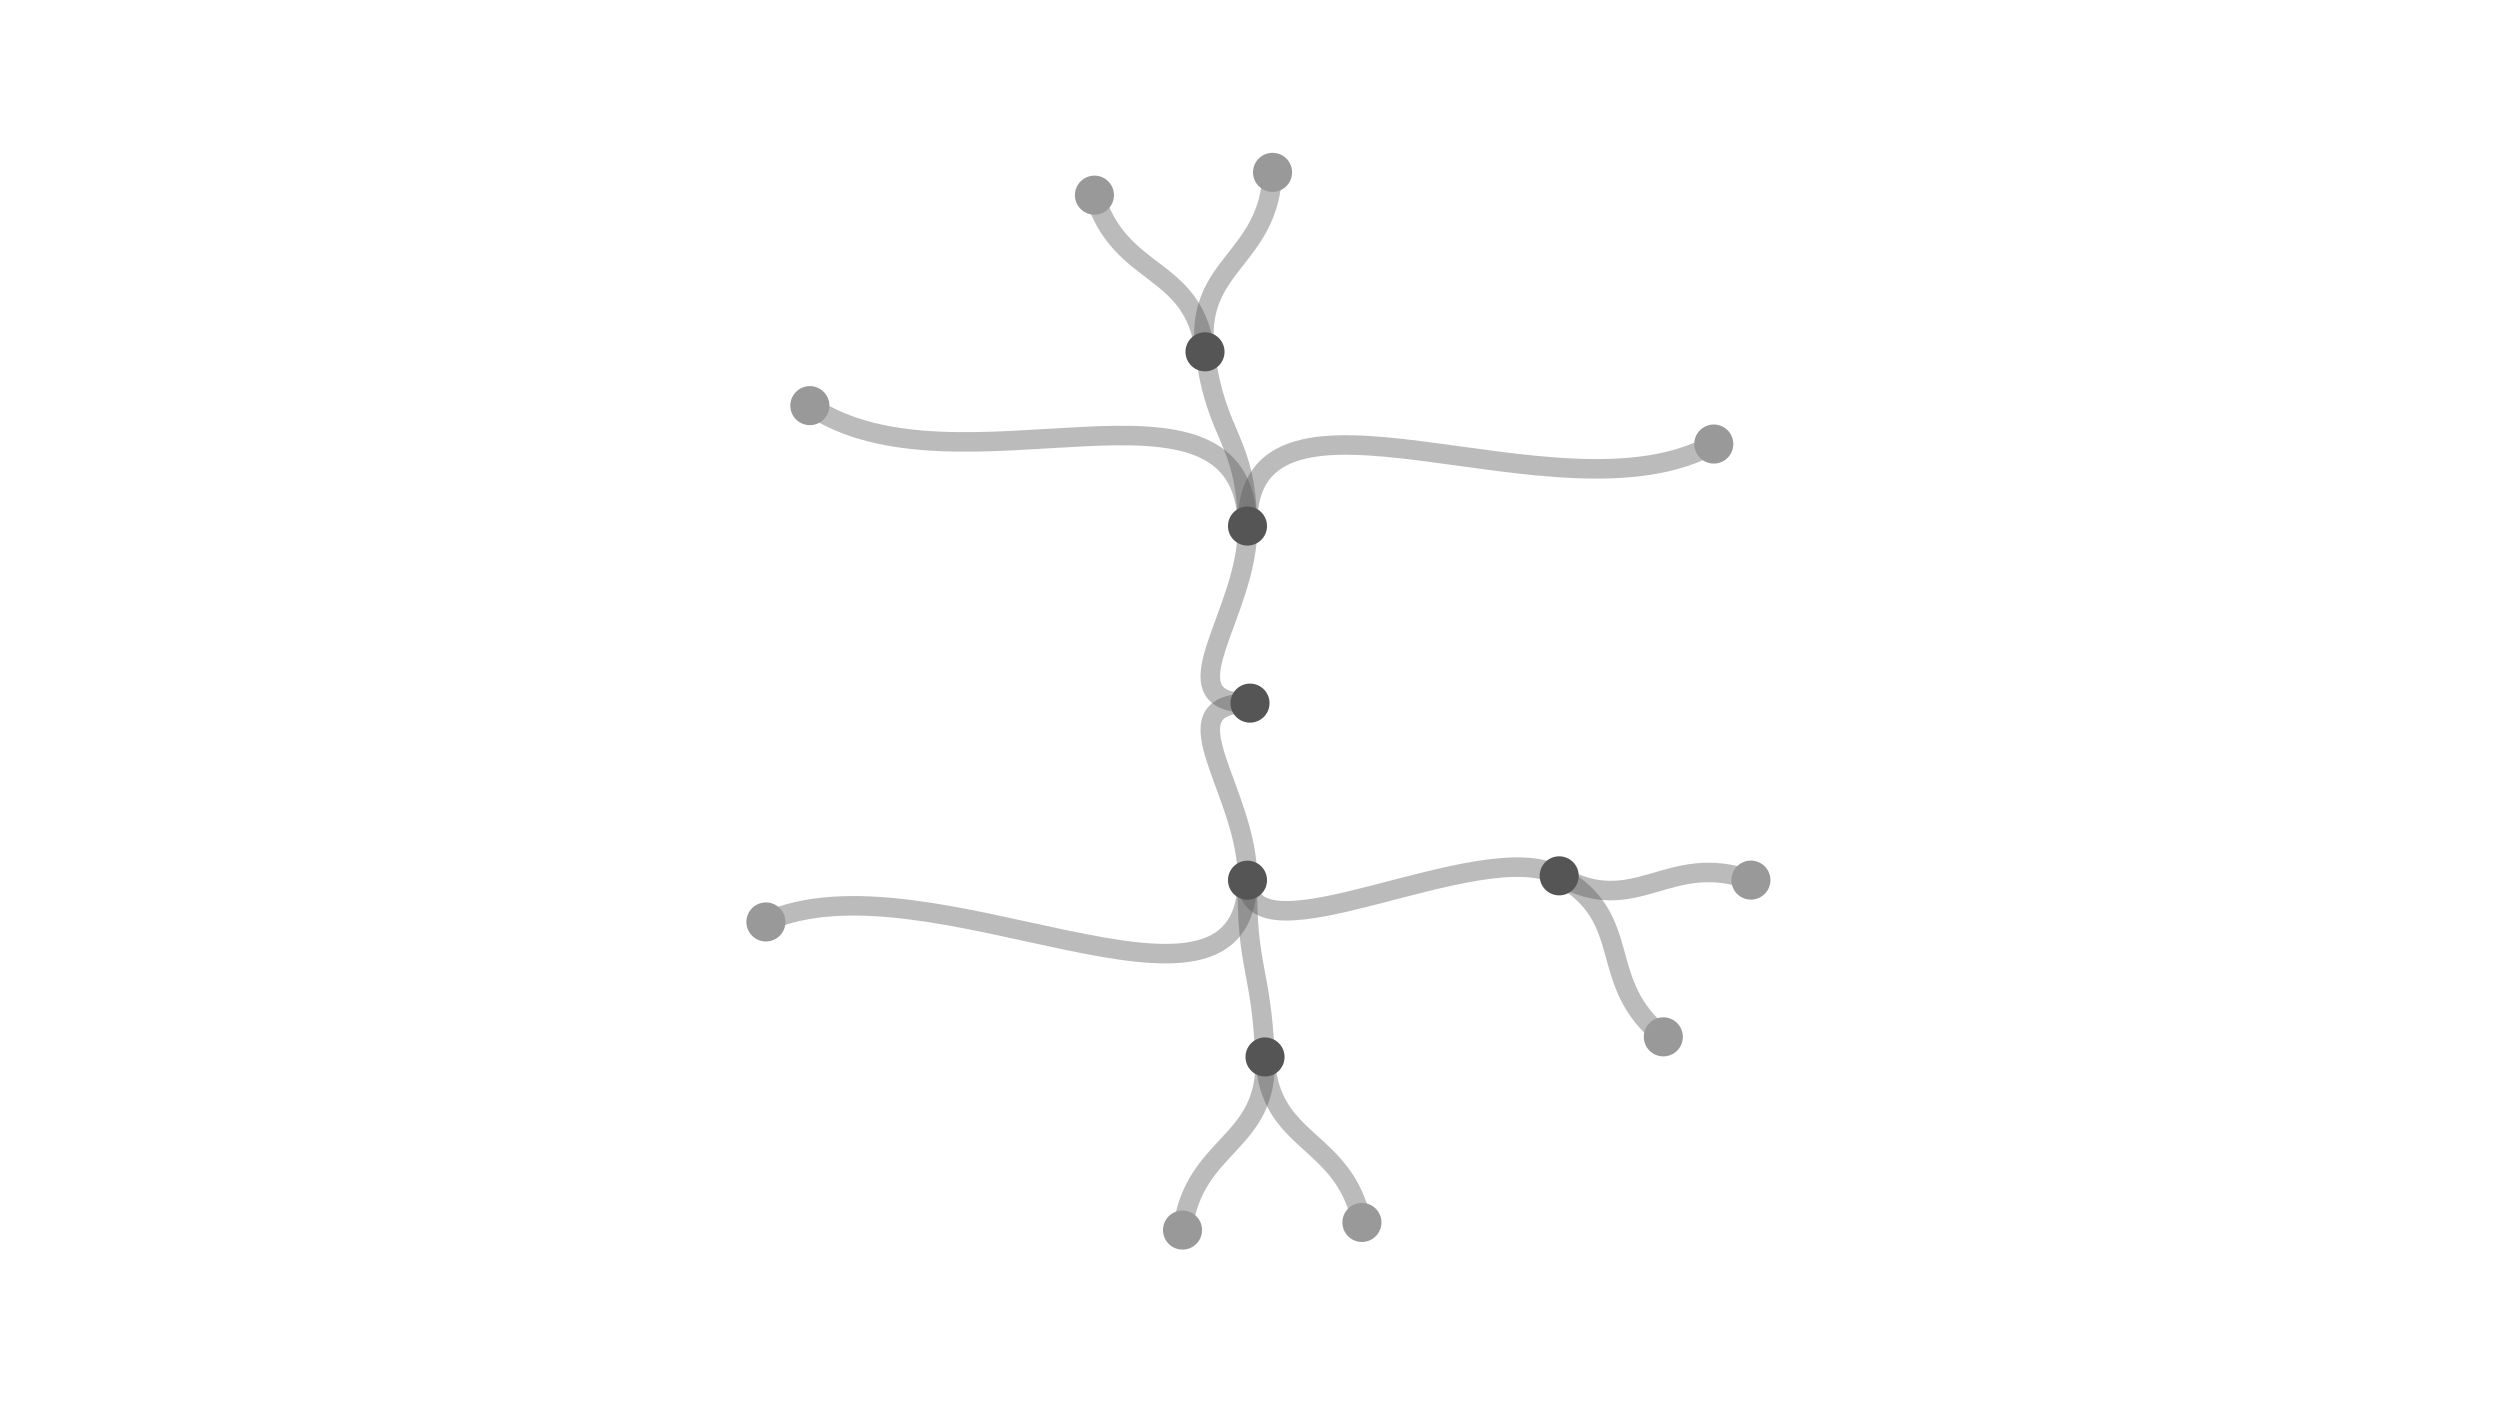
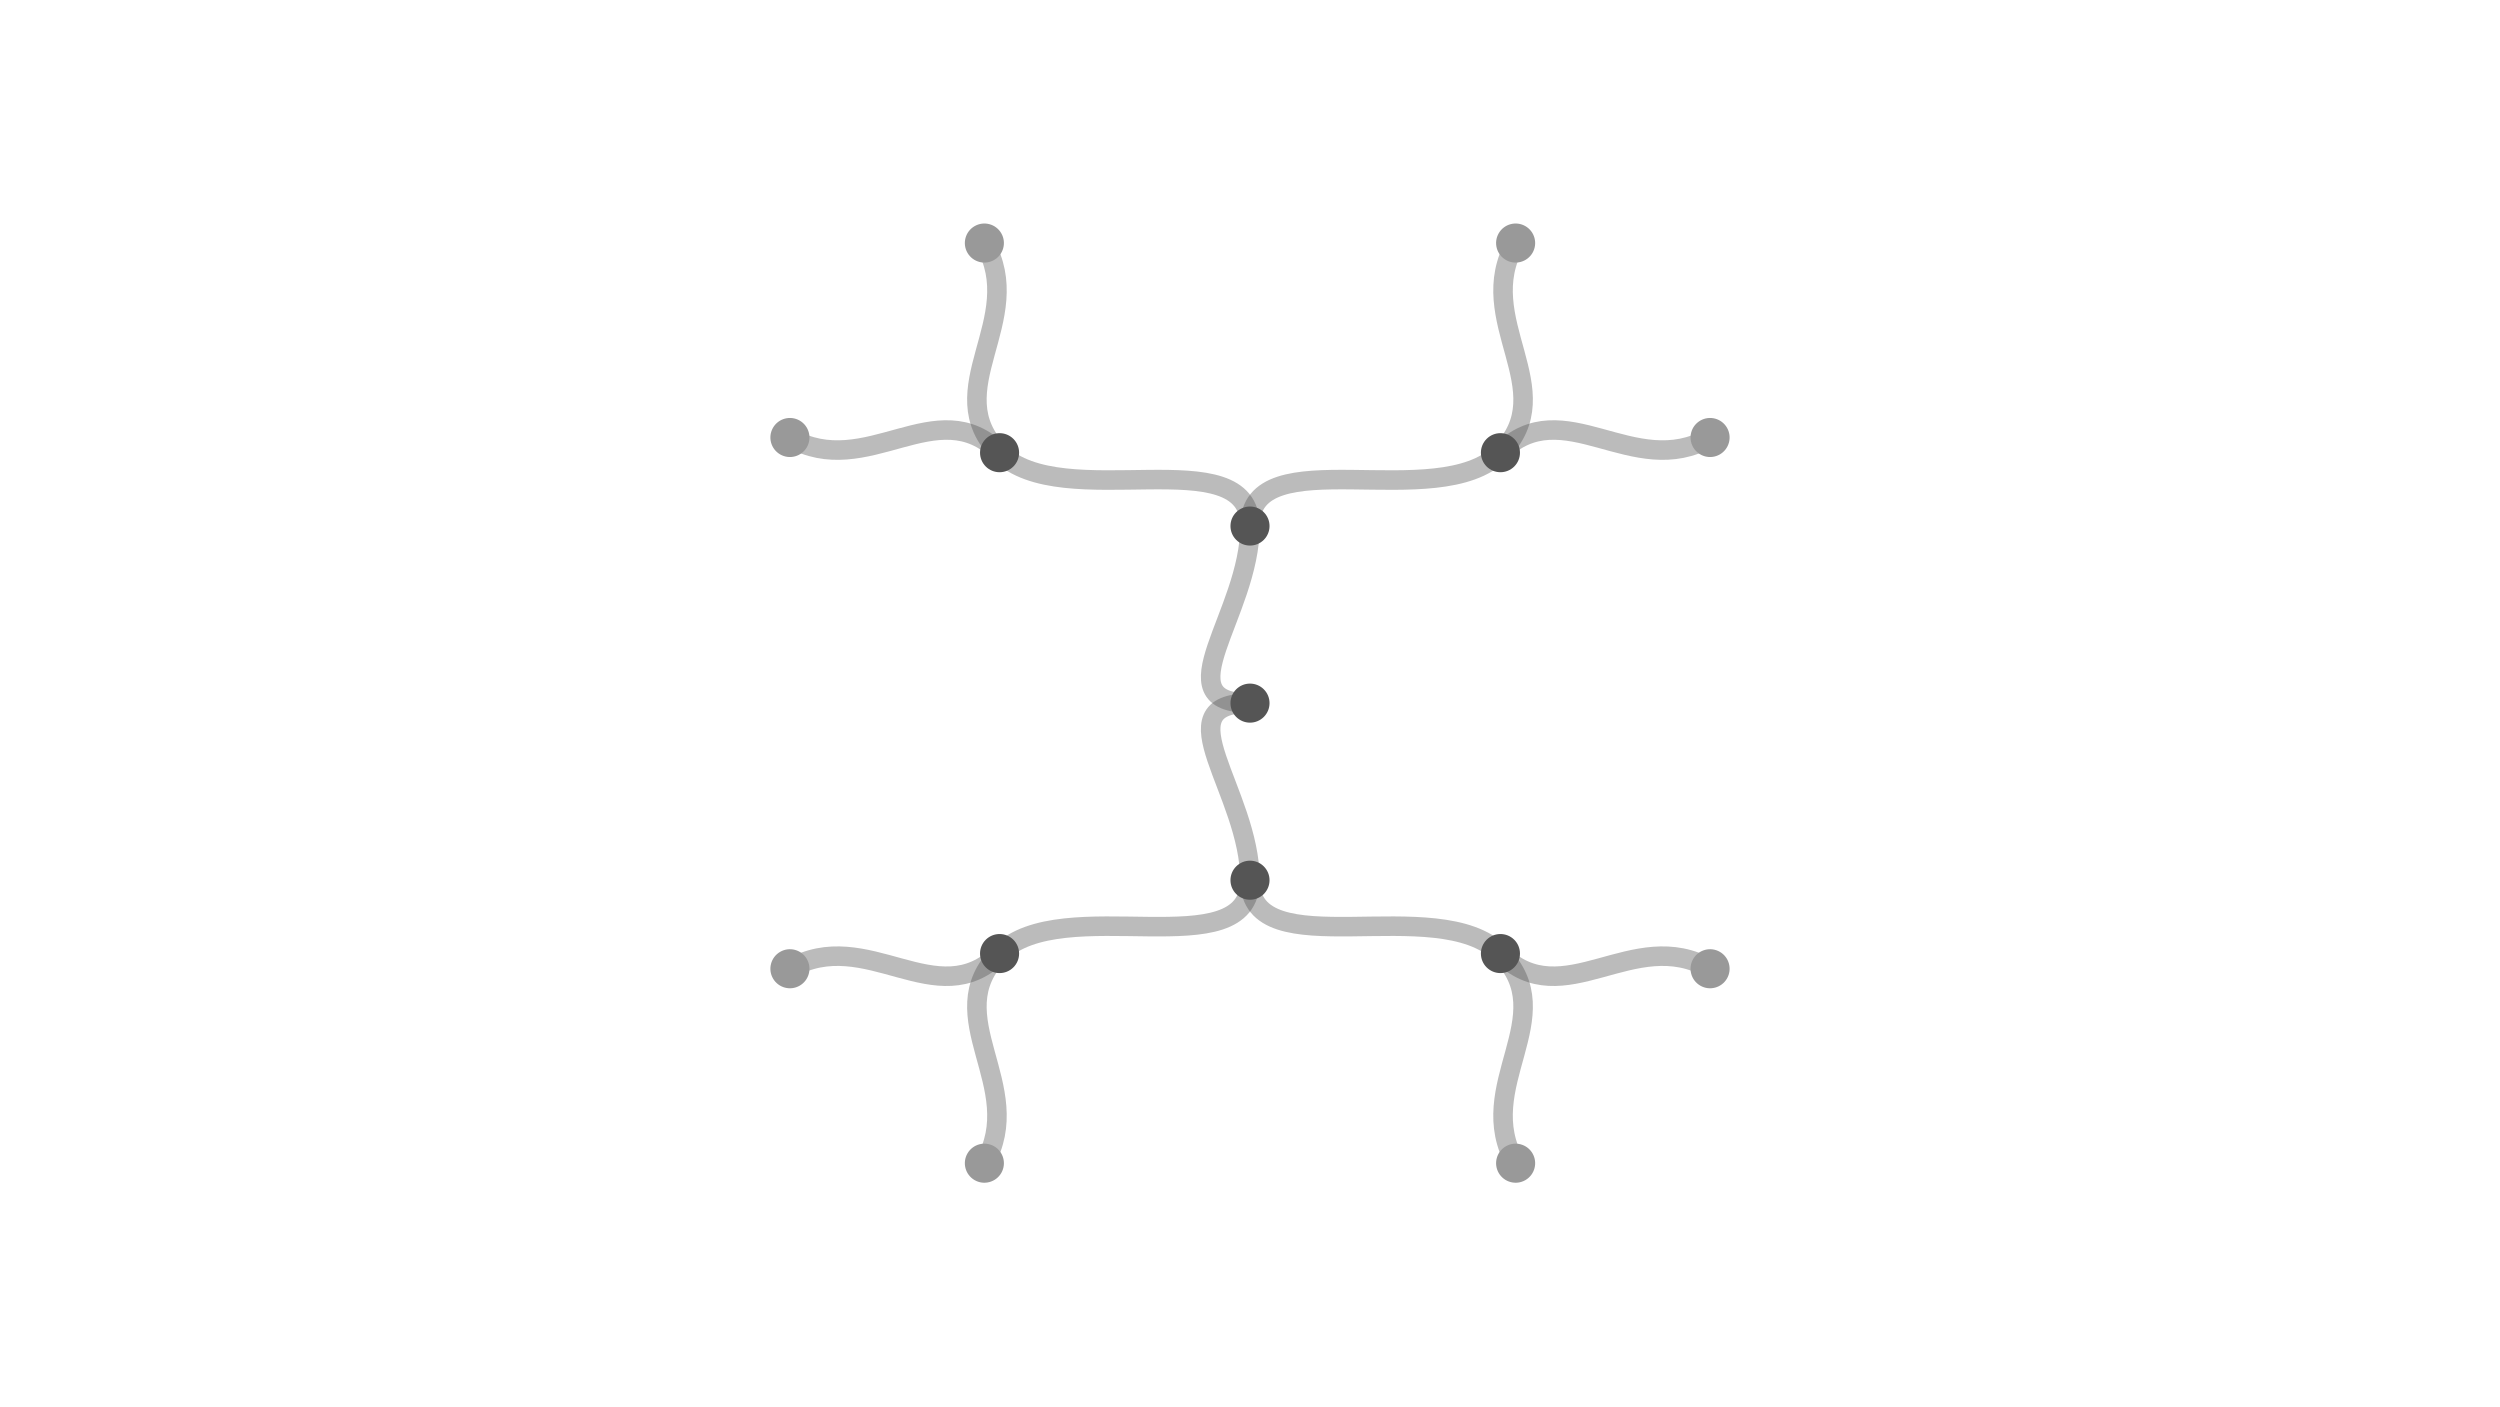
<svg xmlns="http://www.w3.org/2000/svg" width="320" height="180" viewBox="0 0 320 180">
  <svg width="320" height="180" viewBox="0 0 320 180" preserveAspectRatio="xMidYMid meet">
    <g transform="translate(160 90)" data-chart-id="default-preview-RadialDendrogram" data-chart-type="radial-dendrogram" data-renderer="observable-radial-cluster@3" data-angle-span="360" data-leaf-radius="68" data-selection-radius="76">
-       <path data-mark-role="link" d="M0,0C-11.333,0,-0.16,11.332,-0.321,22.664" fill="none" stroke="#555" stroke-opacity="0.4" stroke-width="2.5" vector-effect="non-scaling-stroke" />
-       <path data-mark-role="link" d="M0,0C-11.333,0,-0.16,-11.332,-0.321,-22.664" fill="none" stroke="#555" stroke-opacity="0.4" stroke-width="2.5" vector-effect="non-scaling-stroke" />
-       <path data-mark-role="link" d="M-0.321,22.664C-0.481,33.997,29.682,16.582,39.577,22.109" fill="none" stroke="#555" stroke-opacity="0.4" stroke-width="2.5" vector-effect="non-scaling-stroke" />
-       <path data-mark-role="link" d="M-0.321,22.664C-0.481,33.997,1.443,33.969,1.924,45.292" fill="none" stroke="#555" stroke-opacity="0.4" stroke-width="2.5" vector-effect="non-scaling-stroke" />
-       <path data-mark-role="link" d="M-0.321,22.664C-0.642,45.329,-41.309,18.673,-61.964,28.009" fill="none" stroke="#555" stroke-opacity="0.4" stroke-width="2.5" vector-effect="non-scaling-stroke" />
-       <path data-mark-role="link" d="M-0.321,-22.664C-0.642,-45.329,-37.559,-25.386,-56.339,-38.078" fill="none" stroke="#555" stroke-opacity="0.4" stroke-width="2.5" vector-effect="non-scaling-stroke" />
-       <path data-mark-role="link" d="M-0.321,-22.664C-0.481,-33.997,-4.319,-33.725,-5.758,-44.966" fill="none" stroke="#555" stroke-opacity="0.4" stroke-width="2.5" vector-effect="non-scaling-stroke" />
-       <path data-mark-role="link" d="M-0.321,-22.664C-0.642,-45.329,39.577,-22.109,59.365,-33.163" fill="none" stroke="#555" stroke-opacity="0.4" stroke-width="2.5" vector-effect="non-scaling-stroke" />
-       <path data-mark-role="link" d="M39.577,22.109C49.471,27.636,53.43,18.878,64.116,22.654" fill="none" stroke="#555" stroke-opacity="0.4" stroke-width="2.5" vector-effect="non-scaling-stroke" />
-       <path data-mark-role="link" d="M39.577,22.109C49.471,27.636,44.089,35.599,52.906,42.719" fill="none" stroke="#555" stroke-opacity="0.4" stroke-width="2.5" vector-effect="non-scaling-stroke" />
-       <path data-mark-role="link" d="M1.924,45.292C2.405,56.616,11.938,55.395,14.326,66.474" fill="none" stroke="#555" stroke-opacity="0.4" stroke-width="2.5" vector-effect="non-scaling-stroke" />
-       <path data-mark-role="link" d="M1.924,45.292C2.405,56.616,-7.198,56.208,-8.637,67.449" fill="none" stroke="#555" stroke-opacity="0.4" stroke-width="2.5" vector-effect="non-scaling-stroke" />
-       <path data-mark-role="link" d="M-5.758,-44.966C-7.198,-56.208,-16.593,-54.183,-19.912,-65.019" fill="none" stroke="#555" stroke-opacity="0.4" stroke-width="2.5" vector-effect="non-scaling-stroke" />
-       <path data-mark-role="link" d="M-5.758,-44.966C-7.198,-56.208,2.405,-56.616,2.886,-67.939" fill="none" stroke="#555" stroke-opacity="0.4" stroke-width="2.5" vector-effect="non-scaling-stroke" />
-       <circle data-chart-id="default-preview-RadialDendrogram" data-mark-role="node" data-mark-group-id="mark-group:default-preview-RadialDendrogram:node" data-node-key="root" data-row-key="root|2025-01" data-hierarchy-depth="0" data-radius="0" data-angle="-1.5707963267948957" transform="rotate(-180) translate(0,0)" r="2.5" fill="#555" />
-       <circle data-chart-id="default-preview-RadialDendrogram" data-mark-role="node" data-mark-group-id="mark-group:default-preview-RadialDendrogram:node" data-node-key="north" data-row-key="north|2025-01" data-hierarchy-depth="1" data-radius="22.666666666666668" data-angle="-3.1274413353303796" transform="rotate(-269.1892) translate(22.66667,0)" r="2.5" fill="#555" />
-       <circle data-chart-id="default-preview-RadialDendrogram" data-mark-role="node" data-mark-group-id="mark-group:default-preview-RadialDendrogram:node" data-node-key="south" data-row-key="south|2025-01" data-hierarchy-depth="1" data-radius="22.666666666666668" data-angle="-0.014151318259413515" transform="rotate(-90.81081) translate(22.66667,0)" r="2.5" fill="#555" />
-       <circle data-chart-id="default-preview-RadialDendrogram" data-mark-role="node" data-mark-group-id="mark-group:default-preview-RadialDendrogram:node" data-node-key="north_a" data-row-key="north_a|2025-01" data-hierarchy-depth="2" data-radius="45.333333333333336" data-angle="-4.202941523045804" transform="rotate(-330.8108) translate(45.33333,0)" r="2.5" fill="#555" />
-       <circle data-chart-id="default-preview-RadialDendrogram" data-mark-role="node" data-mark-group-id="mark-group:default-preview-RadialDendrogram:node" data-node-key="north_b" data-row-key="north_b|2025-01" data-hierarchy-depth="2" data-radius="45.333333333333336" data-angle="-3.1840466083680337" transform="rotate(-272.4324) translate(45.33333,0)" r="2.5" fill="#555" />
-       <circle data-chart-id="default-preview-RadialDendrogram" data-mark-role="node" data-mark-group-id="mark-group:default-preview-RadialDendrogram:node" data-node-key="north_c" data-row-key="north_c|2025-01" data-hierarchy-depth="2" data-radius="68" data-angle="-1.9953358745773007" transform="rotate(-204.3243) translate(68,0)" r="2.5" fill="#999" />
-       <circle data-chart-id="default-preview-RadialDendrogram" data-mark-role="node" data-mark-group-id="mark-group:default-preview-RadialDendrogram:node" data-node-key="south_a" data-row-key="south_a|2025-01" data-hierarchy-depth="2" data-radius="68" data-angle="-0.9764409598995303" transform="rotate(-145.9459) translate(68,0)" r="2.5" fill="#999" />
-       <circle data-chart-id="default-preview-RadialDendrogram" data-mark-role="node" data-mark-group-id="mark-group:default-preview-RadialDendrogram:node" data-node-key="south_b" data-row-key="south_b|2025-01" data-hierarchy-depth="2" data-radius="45.333333333333336" data-angle="-0.12736186433472252" transform="rotate(-97.2973) translate(45.33333,0)" r="2.5" fill="#555" />
-       <circle data-chart-id="default-preview-RadialDendrogram" data-mark-role="node" data-mark-group-id="mark-group:default-preview-RadialDendrogram:node" data-node-key="south_c" data-row-key="south_c|2025-01" data-hierarchy-depth="2" data-radius="68" data-angle="1.061348869456011" transform="rotate(-29.18919) translate(68,0)" r="2.5" fill="#999" />
-       <circle data-chart-id="default-preview-RadialDendrogram" data-mark-role="node" data-mark-group-id="mark-group:default-preview-RadialDendrogram:node" data-node-key="north_a_1" data-row-key="north_a_1|2025-01" data-hierarchy-depth="3" data-radius="68" data-angle="-4.372757342158766" transform="rotate(-340.5405) translate(68,0)" r="2.5" fill="#999" />
-       <circle data-chart-id="default-preview-RadialDendrogram" data-mark-role="node" data-mark-group-id="mark-group:default-preview-RadialDendrogram:node" data-node-key="north_a_2" data-row-key="north_a_2|2025-01" data-hierarchy-depth="3" data-radius="68" data-angle="-4.033125703932843" transform="rotate(-321.0811) translate(68,0)" r="2.5" fill="#999" />
-       <circle data-chart-id="default-preview-RadialDendrogram" data-mark-role="node" data-mark-group-id="mark-group:default-preview-RadialDendrogram:node" data-node-key="north_b_1" data-row-key="north_b_1|2025-01" data-hierarchy-depth="3" data-radius="68" data-angle="-3.353862427480995" transform="rotate(-282.1622) translate(68,0)" r="2.5" fill="#999" />
-       <circle data-chart-id="default-preview-RadialDendrogram" data-mark-role="node" data-mark-group-id="mark-group:default-preview-RadialDendrogram:node" data-node-key="north_b_2" data-row-key="north_b_2|2025-01" data-hierarchy-depth="3" data-radius="68" data-angle="-3.0142307892550715" transform="rotate(-262.7027) translate(68,0)" r="2.5" fill="#999" />
-       <circle data-chart-id="default-preview-RadialDendrogram" data-mark-role="node" data-mark-group-id="mark-group:default-preview-RadialDendrogram:node" data-node-key="south_b_1" data-row-key="south_b_1|2025-01" data-hierarchy-depth="3" data-radius="68" data-angle="-0.2971776834476829" transform="rotate(-107.027) translate(68,0)" r="2.5" fill="#999" />
-       <circle data-chart-id="default-preview-RadialDendrogram" data-mark-role="node" data-mark-group-id="mark-group:default-preview-RadialDendrogram:node" data-node-key="south_b_2" data-row-key="south_b_2|2025-01" data-hierarchy-depth="3" data-radius="68" data-angle="0.042453954778239655" transform="rotate(-87.56757) translate(68,0)" r="2.5" fill="#999" />
+       <path data-mark-role="link" d="M0,0C-11.333,0,0,11.333,0,22.667" fill="none" stroke="#555" stroke-opacity="0.4" stroke-width="2.5" vector-effect="non-scaling-stroke" />
+       <path data-mark-role="link" d="M0,0C-11.333,0,0,-11.333,0,-22.667" fill="none" stroke="#555" stroke-opacity="0.4" stroke-width="2.5" vector-effect="non-scaling-stroke" />
+       <path data-mark-role="link" d="M0,22.667C0,34,24.042,24.042,32.056,32.056" fill="none" stroke="#555" stroke-opacity="0.4" stroke-width="2.5" vector-effect="non-scaling-stroke" />
+       <path data-mark-role="link" d="M0,22.667C0,34,-24.042,24.042,-32.056,32.056" fill="none" stroke="#555" stroke-opacity="0.4" stroke-width="2.5" vector-effect="non-scaling-stroke" />
+       <path data-mark-role="link" d="M0,-22.667C0,-34,-24.042,-24.042,-32.056,-32.056" fill="none" stroke="#555" stroke-opacity="0.4" stroke-width="2.5" vector-effect="non-scaling-stroke" />
+       <path data-mark-role="link" d="M0,-22.667C0,-34,24.042,-24.042,32.056,-32.056" fill="none" stroke="#555" stroke-opacity="0.4" stroke-width="2.5" vector-effect="non-scaling-stroke" />
+       <path data-mark-role="link" d="M32.056,32.056C40.069,40.069,49.075,28.333,58.89,34" fill="none" stroke="#555" stroke-opacity="0.4" stroke-width="2.5" vector-effect="non-scaling-stroke" />
+       <path data-mark-role="link" d="M32.056,32.056C40.069,40.069,28.333,49.075,34,58.89" fill="none" stroke="#555" stroke-opacity="0.4" stroke-width="2.5" vector-effect="non-scaling-stroke" />
+       <path data-mark-role="link" d="M-32.056,32.056C-40.069,40.069,-28.333,49.075,-34,58.89" fill="none" stroke="#555" stroke-opacity="0.4" stroke-width="2.5" vector-effect="non-scaling-stroke" />
+       <path data-mark-role="link" d="M-32.056,32.056C-40.069,40.069,-49.075,28.333,-58.89,34" fill="none" stroke="#555" stroke-opacity="0.4" stroke-width="2.5" vector-effect="non-scaling-stroke" />
+       <path data-mark-role="link" d="M-32.056,-32.056C-40.069,-40.069,-49.075,-28.333,-58.89,-34" fill="none" stroke="#555" stroke-opacity="0.4" stroke-width="2.5" vector-effect="non-scaling-stroke" />
+       <path data-mark-role="link" d="M-32.056,-32.056C-40.069,-40.069,-28.333,-49.075,-34,-58.89" fill="none" stroke="#555" stroke-opacity="0.4" stroke-width="2.5" vector-effect="non-scaling-stroke" />
+       <path data-mark-role="link" d="M32.056,-32.056C40.069,-40.069,28.333,-49.075,34,-58.89" fill="none" stroke="#555" stroke-opacity="0.4" stroke-width="2.5" vector-effect="non-scaling-stroke" />
+       <path data-mark-role="link" d="M32.056,-32.056C40.069,-40.069,49.075,-28.333,58.89,-34" fill="none" stroke="#555" stroke-opacity="0.4" stroke-width="2.5" vector-effect="non-scaling-stroke" />
+       <circle data-chart-id="default-preview-RadialDendrogram" data-mark-role="node" data-mark-group-id="mark-group:default-preview-RadialDendrogram:node" data-node-key="root" data-row-key="root|2025-01" data-hierarchy-depth="0" data-radius="0" data-angle="-1.5707963267948966" transform="rotate(-180) translate(0,0)" r="2.5" fill="#555" />
+       <circle data-chart-id="default-preview-RadialDendrogram" data-mark-role="node" data-mark-group-id="mark-group:default-preview-RadialDendrogram:node" data-node-key="north" data-row-key="north|2025-01" data-hierarchy-depth="1" data-radius="22.666666666666668" data-angle="-3.141592653589793" transform="rotate(-270) translate(22.66667,0)" r="2.5" fill="#555" />
+       <circle data-chart-id="default-preview-RadialDendrogram" data-mark-role="node" data-mark-group-id="mark-group:default-preview-RadialDendrogram:node" data-node-key="south" data-row-key="south|2025-01" data-hierarchy-depth="1" data-radius="22.666666666666668" data-angle="8.881784197001252e-16" transform="rotate(-90) translate(22.66667,0)" r="2.5" fill="#555" />
+       <circle data-chart-id="default-preview-RadialDendrogram" data-mark-role="node" data-mark-group-id="mark-group:default-preview-RadialDendrogram:node" data-node-key="north_a" data-row-key="north_a|2025-01" data-hierarchy-depth="2" data-radius="45.333333333333336" data-angle="-3.9269908169872414" transform="rotate(-315) translate(45.33333,0)" r="2.5" fill="#555" />
+       <circle data-chart-id="default-preview-RadialDendrogram" data-mark-role="node" data-mark-group-id="mark-group:default-preview-RadialDendrogram:node" data-node-key="north_b" data-row-key="north_b|2025-01" data-hierarchy-depth="2" data-radius="45.333333333333336" data-angle="-2.3561944901923453" transform="rotate(-225) translate(45.33333,0)" r="2.5" fill="#555" />
+       <circle data-chart-id="default-preview-RadialDendrogram" data-mark-role="node" data-mark-group-id="mark-group:default-preview-RadialDendrogram:node" data-node-key="south_a" data-row-key="south_a|2025-01" data-hierarchy-depth="2" data-radius="45.333333333333336" data-angle="-0.7853981633974474" transform="rotate(-135) translate(45.33333,0)" r="2.5" fill="#555" />
+       <circle data-chart-id="default-preview-RadialDendrogram" data-mark-role="node" data-mark-group-id="mark-group:default-preview-RadialDendrogram:node" data-node-key="south_b" data-row-key="south_b|2025-01" data-hierarchy-depth="2" data-radius="45.333333333333336" data-angle="0.7853981633974492" transform="rotate(-45) translate(45.33333,0)" r="2.5" fill="#555" />
+       <circle data-chart-id="default-preview-RadialDendrogram" data-mark-role="node" data-mark-group-id="mark-group:default-preview-RadialDendrogram:node" data-node-key="north_a_1" data-row-key="north_a_1|2025-01" data-hierarchy-depth="3" data-radius="68" data-angle="-4.1887902047863905" transform="rotate(-330) translate(68,0)" r="2.5" fill="#999" />
+       <circle data-chart-id="default-preview-RadialDendrogram" data-mark-role="node" data-mark-group-id="mark-group:default-preview-RadialDendrogram:node" data-node-key="north_a_2" data-row-key="north_a_2|2025-01" data-hierarchy-depth="3" data-radius="68" data-angle="-3.6651914291880923" transform="rotate(-300) translate(68,0)" r="2.5" fill="#999" />
+       <circle data-chart-id="default-preview-RadialDendrogram" data-mark-role="node" data-mark-group-id="mark-group:default-preview-RadialDendrogram:node" data-node-key="north_b_1" data-row-key="north_b_1|2025-01" data-hierarchy-depth="3" data-radius="68" data-angle="-2.6179938779914944" transform="rotate(-240) translate(68,0)" r="2.5" fill="#999" />
+       <circle data-chart-id="default-preview-RadialDendrogram" data-mark-role="node" data-mark-group-id="mark-group:default-preview-RadialDendrogram:node" data-node-key="north_b_2" data-row-key="north_b_2|2025-01" data-hierarchy-depth="3" data-radius="68" data-angle="-2.0943951023931957" transform="rotate(-210) translate(68,0)" r="2.5" fill="#999" />
+       <circle data-chart-id="default-preview-RadialDendrogram" data-mark-role="node" data-mark-group-id="mark-group:default-preview-RadialDendrogram:node" data-node-key="south_a_1" data-row-key="south_a_1|2025-01" data-hierarchy-depth="3" data-radius="68" data-angle="-1.0471975511965974" transform="rotate(-150) translate(68,0)" r="2.5" fill="#999" />
+       <circle data-chart-id="default-preview-RadialDendrogram" data-mark-role="node" data-mark-group-id="mark-group:default-preview-RadialDendrogram:node" data-node-key="south_a_2" data-row-key="south_a_2|2025-01" data-hierarchy-depth="3" data-radius="68" data-angle="-0.5235987755982983" transform="rotate(-120) translate(68,0)" r="2.5" fill="#999" />
+       <circle data-chart-id="default-preview-RadialDendrogram" data-mark-role="node" data-mark-group-id="mark-group:default-preview-RadialDendrogram:node" data-node-key="south_b_1" data-row-key="south_b_1|2025-01" data-hierarchy-depth="3" data-radius="68" data-angle="0.5235987755982991" transform="rotate(-60) translate(68,0)" r="2.5" fill="#999" />
+       <circle data-chart-id="default-preview-RadialDendrogram" data-mark-role="node" data-mark-group-id="mark-group:default-preview-RadialDendrogram:node" data-node-key="south_b_2" data-row-key="south_b_2|2025-01" data-hierarchy-depth="3" data-radius="68" data-angle="1.0471975511965983" transform="rotate(-30) translate(68,0)" r="2.5" fill="#999" />
    </g>
  </svg>
</svg>
